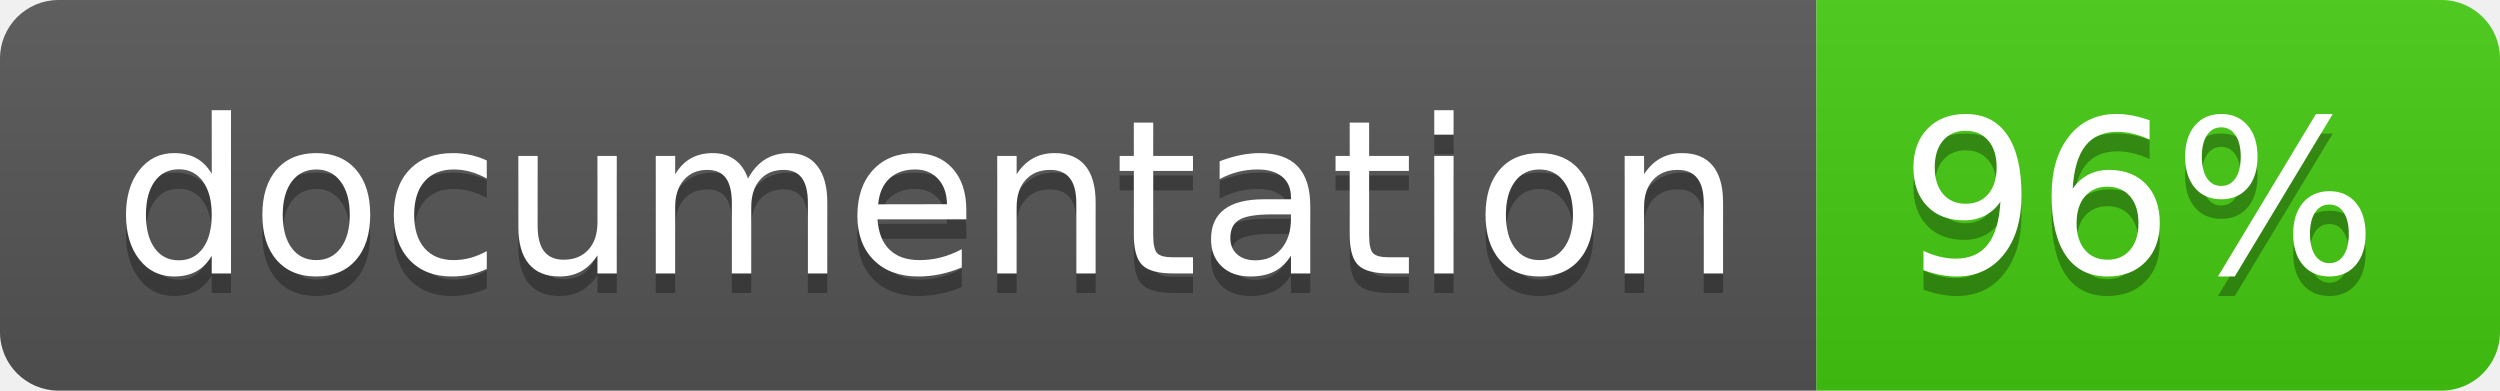
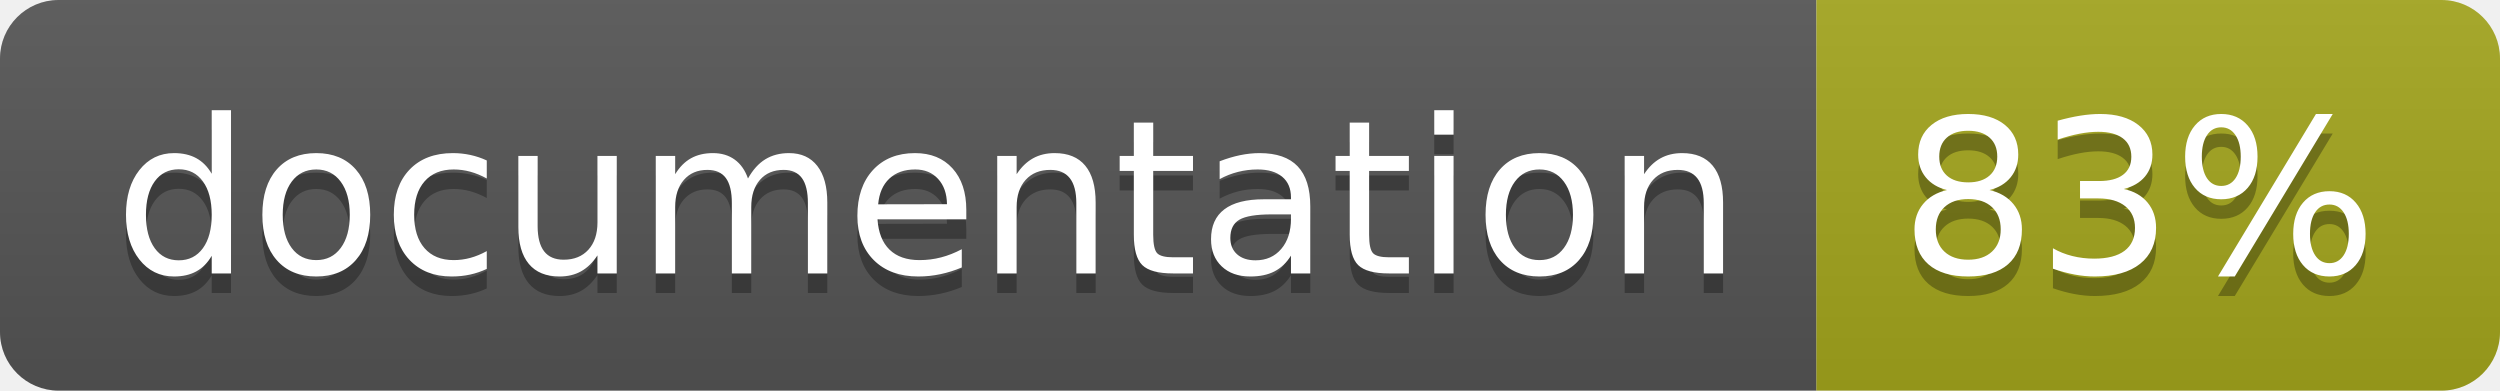
<svg xmlns="http://www.w3.org/2000/svg" width="128" height="20">
  <linearGradient id="b" x2="0" y2="100%">
    <stop offset="0" stop-color="#bbb" stop-opacity=".1" />
    <stop offset="1" stop-opacity=".1" />
  </linearGradient>
  <clipPath id="a">
    <rect width="128" height="20" rx="3" fill="#fff" />
  </clipPath>
  <g clip-path="url(#a)">
    <path fill="#555" d="M0 0h93v20H0z" />
-     <path fill="#4c1" d="M93 0h35v20H93z" />
+     <path fill="#a4a61d" d="M93 0h35v20H93z" />
    <path fill="url(#b)" d="M0 0h128v20H0z" />
  </g>
  <g fill="#fff" text-anchor="middle" font-family="DejaVu Sans,Verdana,Geneva,sans-serif" font-size="110">
-     <text x="475" y="150" fill="#010101" fill-opacity=".3" transform="scale(.1)" textLength="830">documentation</text>
-     <text x="475" y="140" transform="scale(.1)" textLength="830">documentation</text>
-     <text x="1095" y="150" fill="#010101" fill-opacity=".3" transform="scale(.1)" textLength="250">96%</text>
-     <text x="1095" y="140" transform="scale(.1)" textLength="250">96%</text>
+     <text x="475" y="150" fill="#010101" fill-opacity=".3" transform="scale(.1)" textLength="830">
+       documentation
+     </text>
+     <text x="475" y="140" transform="scale(.1)" textLength="830">
+       documentation
+     </text>
+     <text x="1095" y="150" fill="#010101" fill-opacity=".3" transform="scale(.1)" textLength="250">
+       83%
+     </text>
+     <text x="1095" y="140" transform="scale(.1)" textLength="250">
+       83%
+     </text>
  </g>
</svg>
